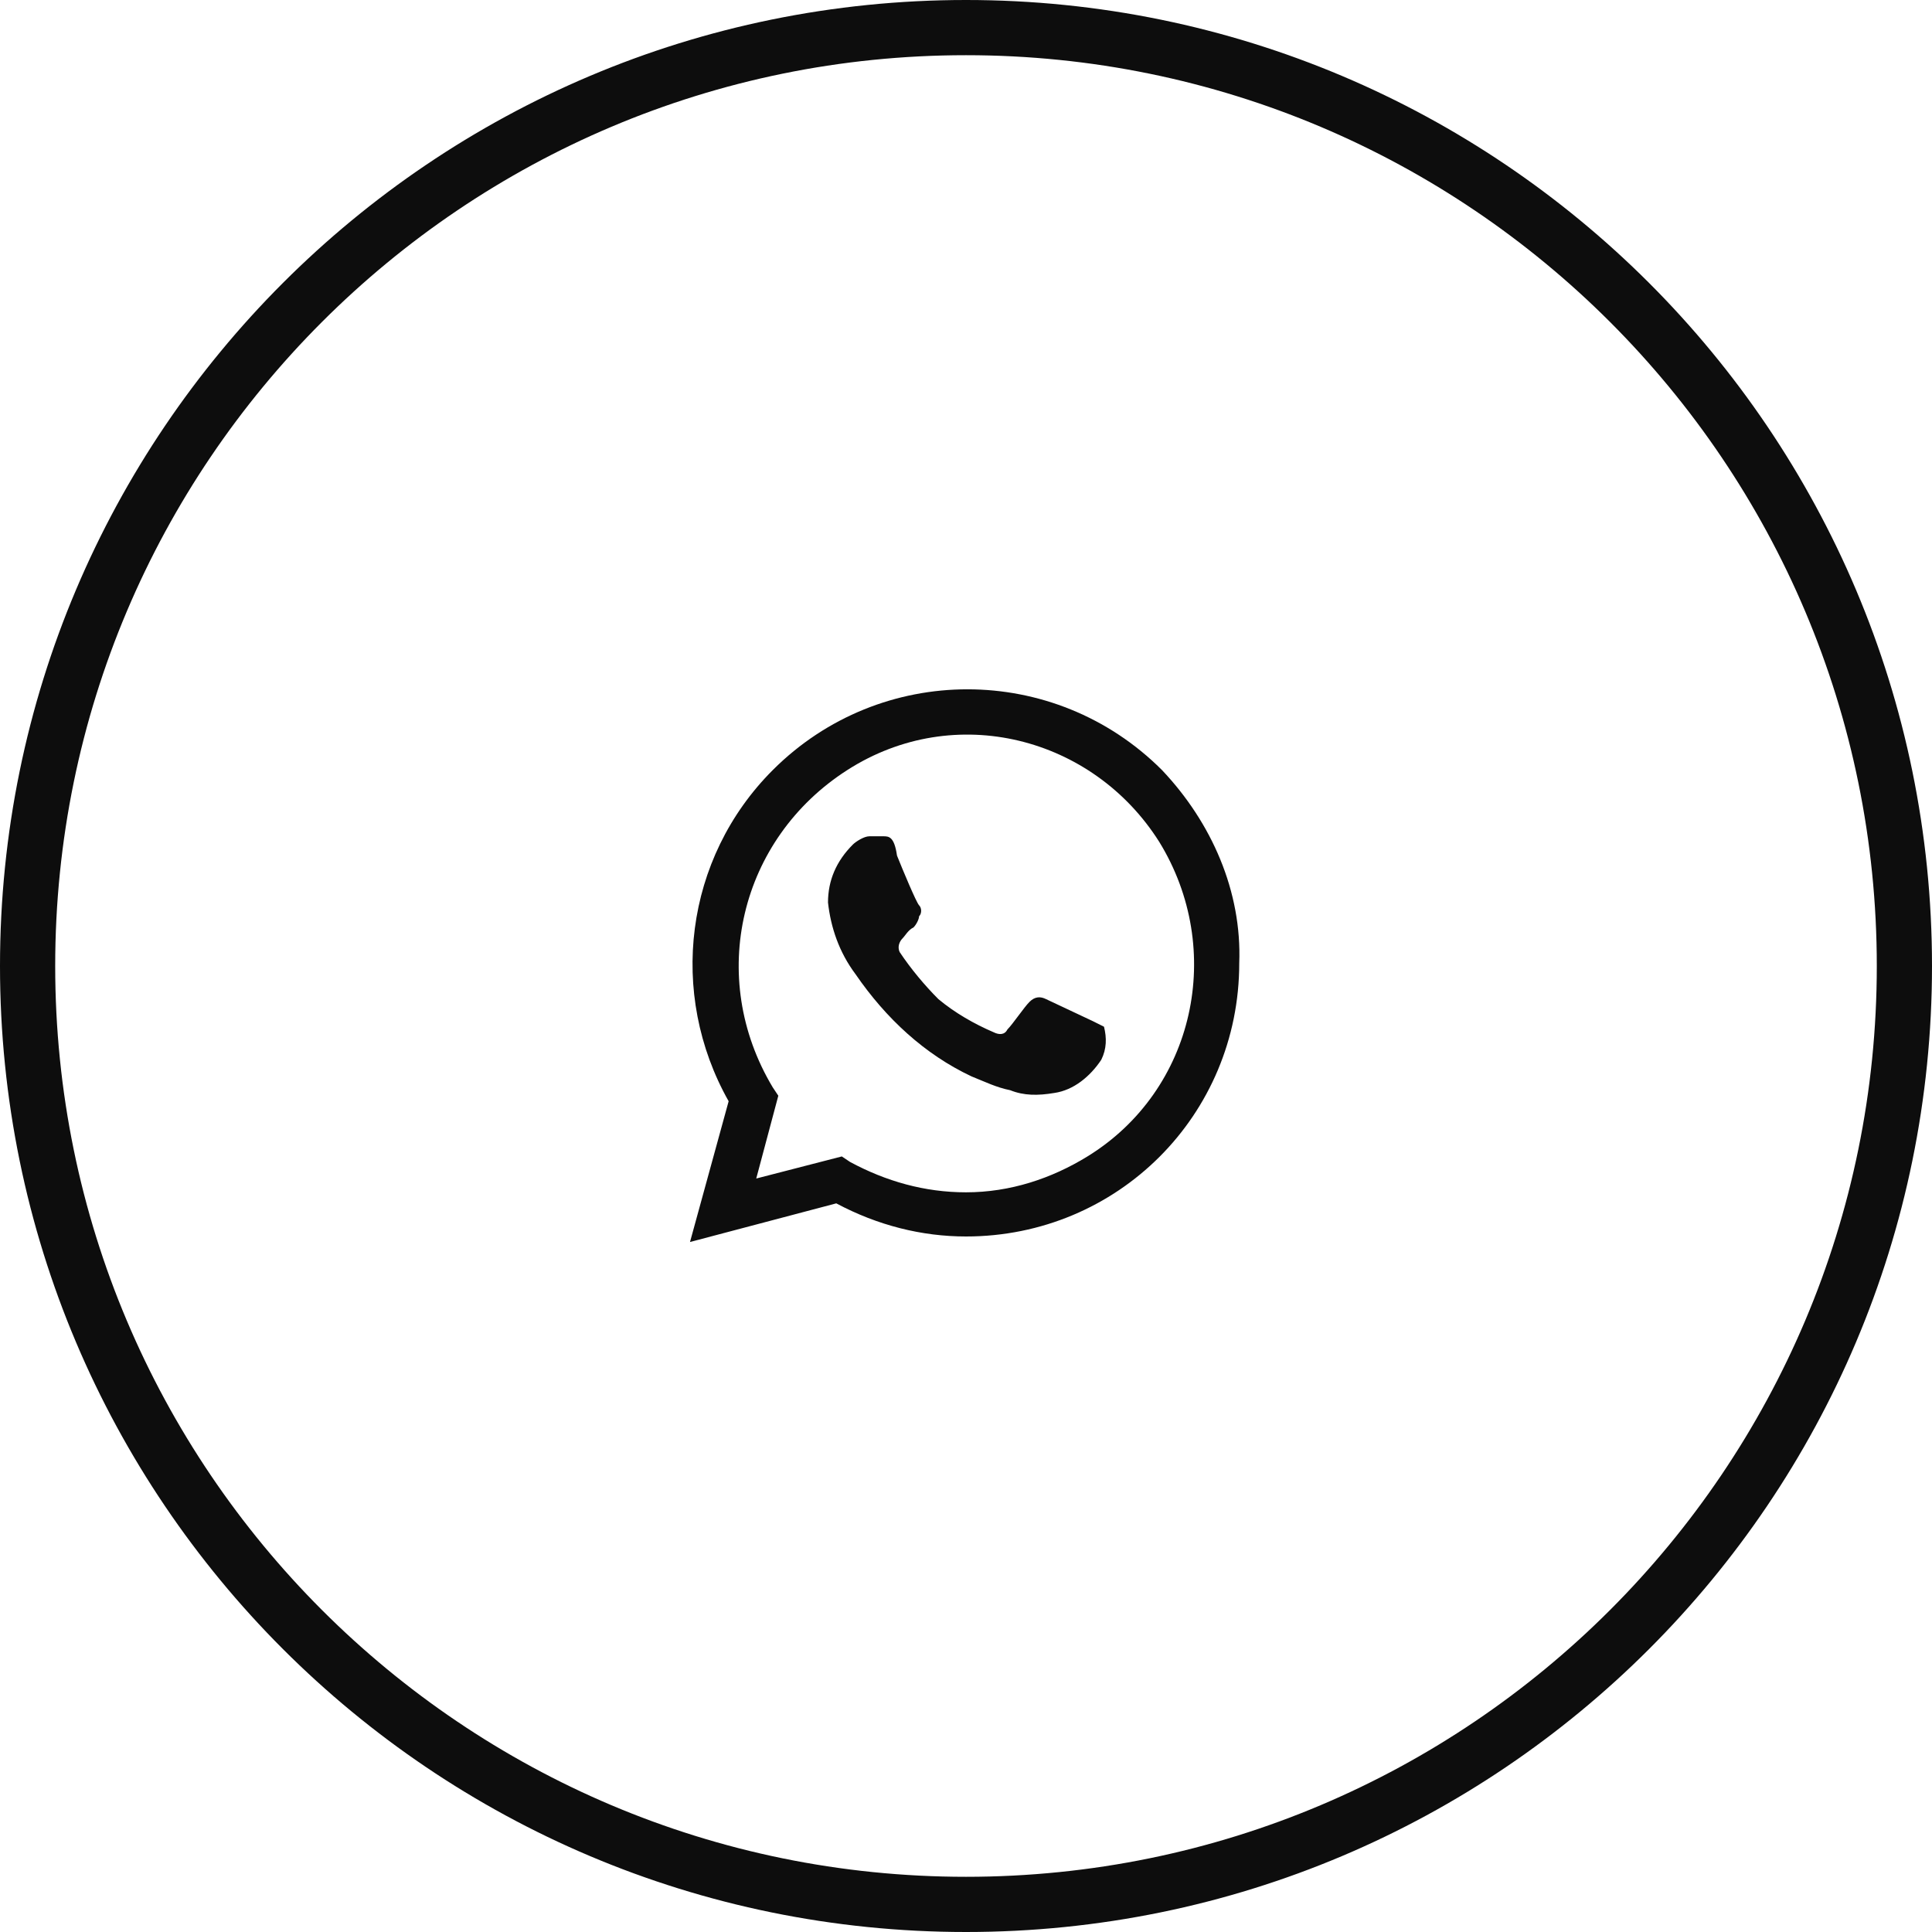
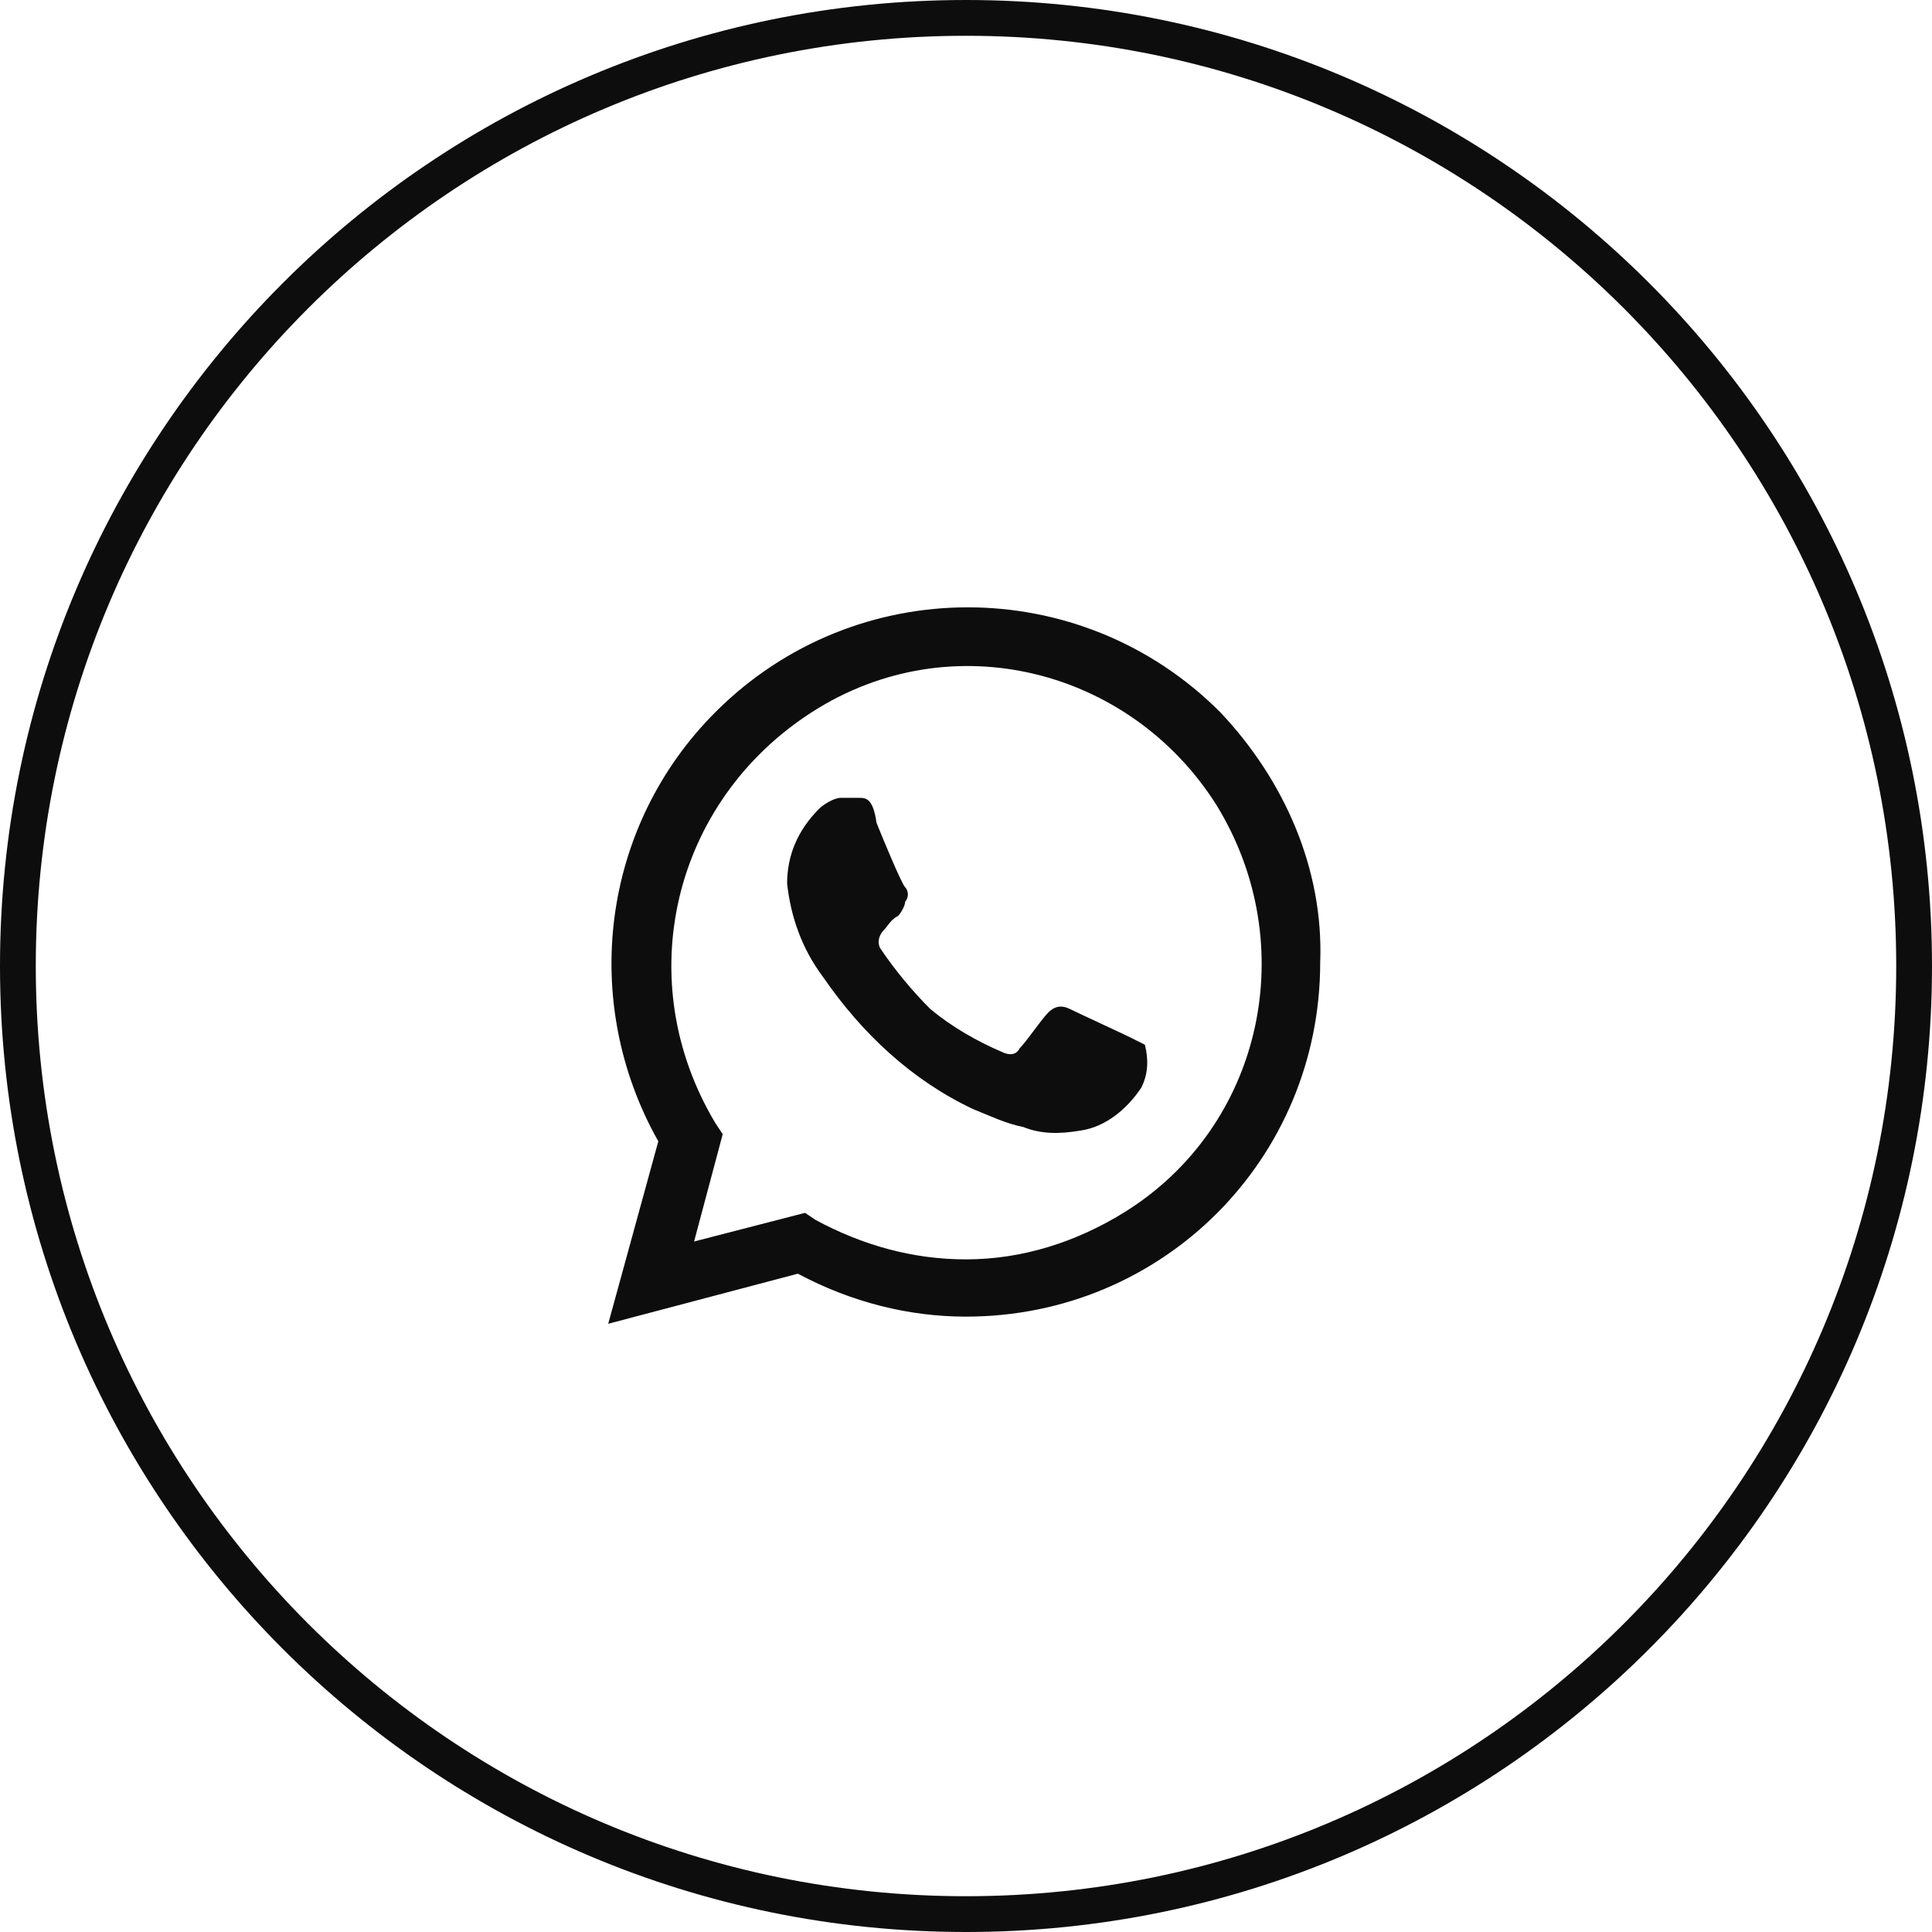
- <svg xmlns="http://www.w3.org/2000/svg" width="70" height="70" viewBox="0 0 70 70" fill="none">
-   <rect x="1" y="1" width="68" height="68" rx="34" stroke="#0D0D0D" stroke-width="2" />
-   <path d="M39.6 37C39.4 36.9 38.1 36.3 37.9 36.2C37.7 36.1 37.5 36.1 37.3 36.3C37.1 36.5 36.7 37.1 36.5 37.3C36.4 37.5 36.2 37.5 36 37.4C35.3 37.1 34.6 36.7 34 36.2C33.5 35.7 33 35.1 32.6 34.5C32.5 34.3 32.6 34.1 32.7 34C32.8 33.9 32.9 33.7 33.1 33.6C33.2 33.5 33.3 33.3 33.3 33.2C33.4 33.1 33.4 32.9 33.3 32.8C33.2 32.7 32.7 31.5 32.5 31C32.4 30.3 32.2 30.3 32 30.3H31.5C31.3 30.3 31 30.5 30.9 30.6C30.3 31.2 30 31.9 30 32.7C30.1 33.6 30.4 34.5 31 35.3C32.1 36.9 33.5 38.2 35.2 39C35.7 39.2 36.1 39.4 36.6 39.5C37.1 39.7 37.6 39.7 38.2 39.6C38.9 39.5 39.5 39 39.9 38.4C40.1 38 40.1 37.6 40 37.2L39.6 37ZM42.1 27.9C38.2 24 31.9 24 28 27.9C24.8 31.1 24.2 36 26.4 39.9L25 45L30.3 43.6C31.8 44.4 33.4 44.8 35 44.8C40.5 44.8 44.9 40.4 44.9 34.9C45 32.3 43.9 29.8 42.1 27.9ZM39.4 41.9C38.1 42.7 36.6 43.2 35 43.2C33.5 43.2 32.1 42.8 30.8 42.1L30.5 41.9L27.4 42.7L28.2 39.7L28 39.4C25.6 35.4 26.8 30.4 30.7 27.9C34.6 25.4 39.6 26.7 42 30.5C44.4 34.4 43.3 39.5 39.4 41.9Z" fill="#0D0D0D" />
+ <svg xmlns="http://www.w3.org/2000/svg" width="54" height="54" viewBox="0 0 54 54" fill="none">
+   <rect x="0.5" y="0.5" width="53" height="53" rx="26.5" stroke="#0D0D0D" />
+   <path d="M31.6 29C31.4 28.9 30.1 28.3 29.9 28.2C29.7 28.1 29.5 28.1 29.3 28.3C29.1 28.5 28.7 29.1 28.5 29.3C28.4 29.5 28.2 29.5 28 29.4C27.3 29.1 26.6 28.7 26 28.2C25.5 27.7 25 27.1 24.6 26.5C24.5 26.3 24.6 26.1 24.7 26C24.8 25.9 24.9 25.7 25.1 25.6C25.2 25.5 25.3 25.3 25.3 25.2C25.4 25.1 25.4 24.9 25.3 24.8C25.2 24.7 24.7 23.5 24.5 23C24.4 22.3 24.2 22.3 24 22.3H23.5C23.3 22.3 23 22.5 22.9 22.6C22.3 23.2 22 23.9 22 24.7C22.1 25.6 22.4 26.5 23 27.3C24.1 28.9 25.5 30.2 27.2 31C27.7 31.2 28.1 31.4 28.6 31.5C29.1 31.7 29.6 31.7 30.2 31.6C30.9 31.5 31.5 31 31.9 30.4C32.1 30 32.1 29.6 32 29.2L31.6 29ZM34.1 19.9C30.2 16 23.9 16 20 19.9C16.8 23.1 16.2 28 18.4 31.9L17 37L22.3 35.6C23.8 36.4 25.4 36.8 27 36.8C32.5 36.8 36.9 32.4 36.9 26.9C37 24.3 35.9 21.8 34.1 19.9ZM31.4 33.9C30.1 34.7 28.6 35.2 27 35.2C25.5 35.2 24.1 34.8 22.8 34.1L22.5 33.9L19.4 34.7L20.2 31.7L20 31.4C17.6 27.4 18.8 22.4 22.7 19.9C26.6 17.4 31.6 18.7 34 22.5C36.4 26.4 35.3 31.5 31.4 33.9Z" fill="#0D0D0D" />
</svg>
